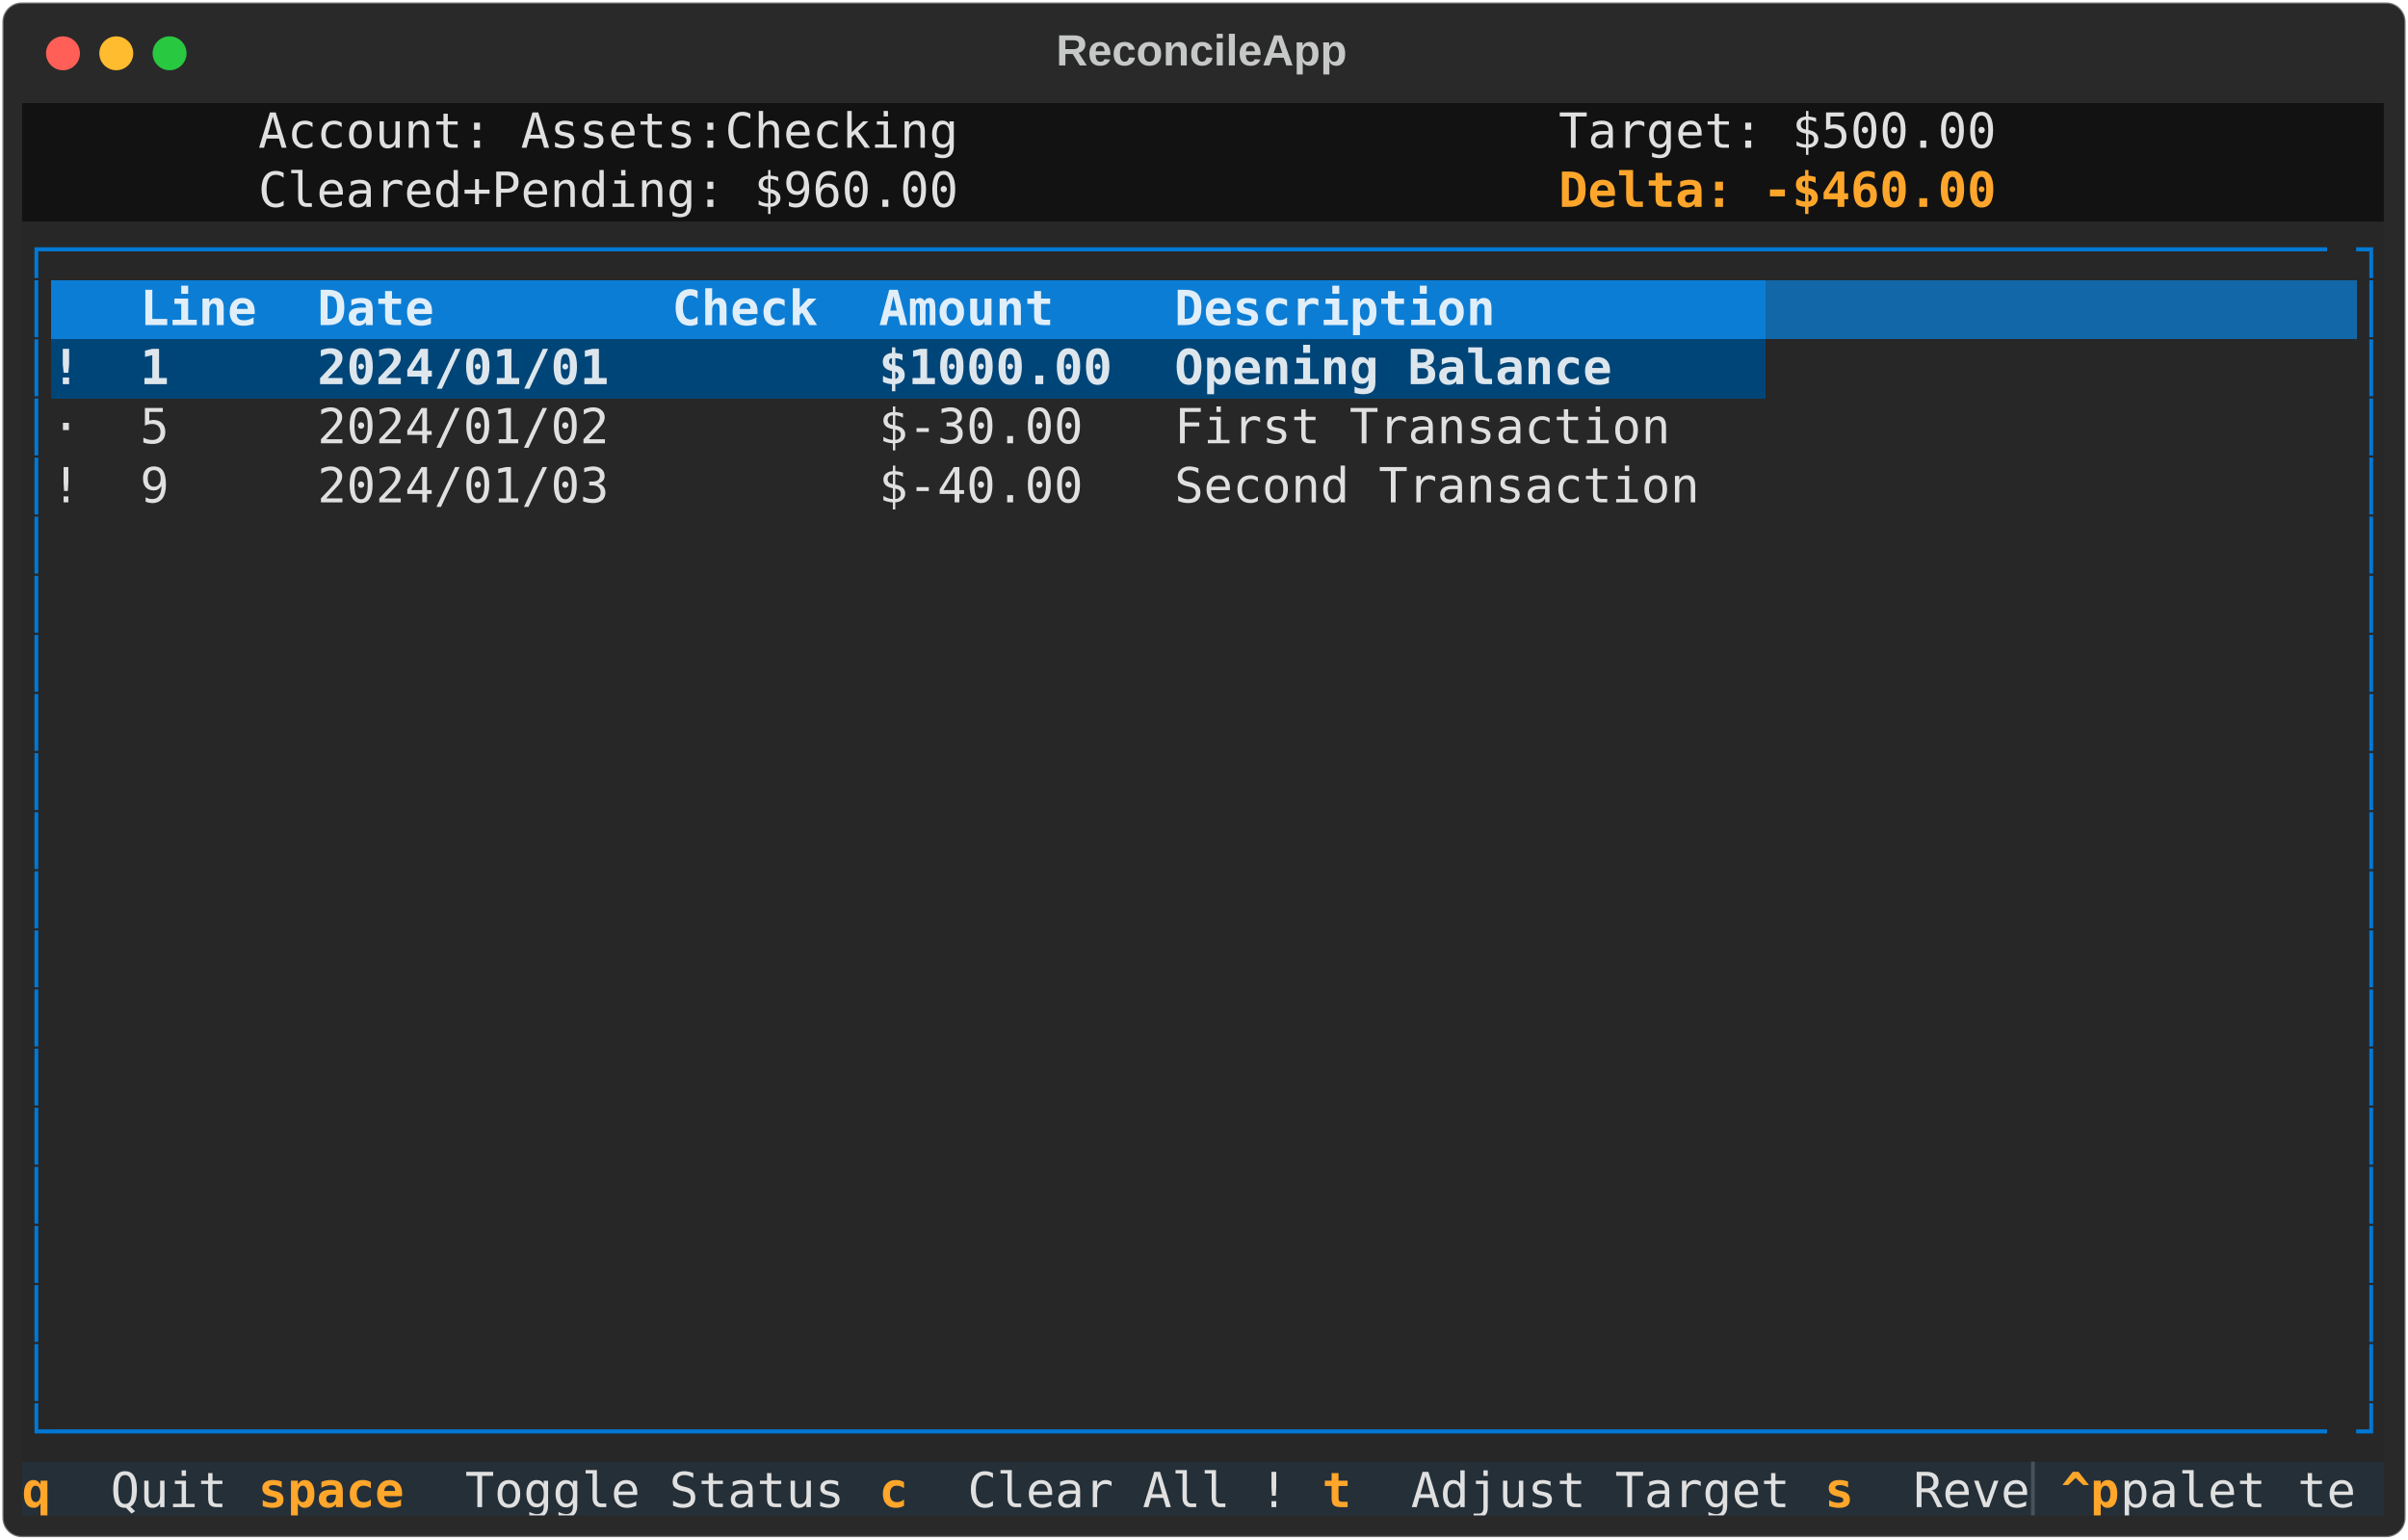
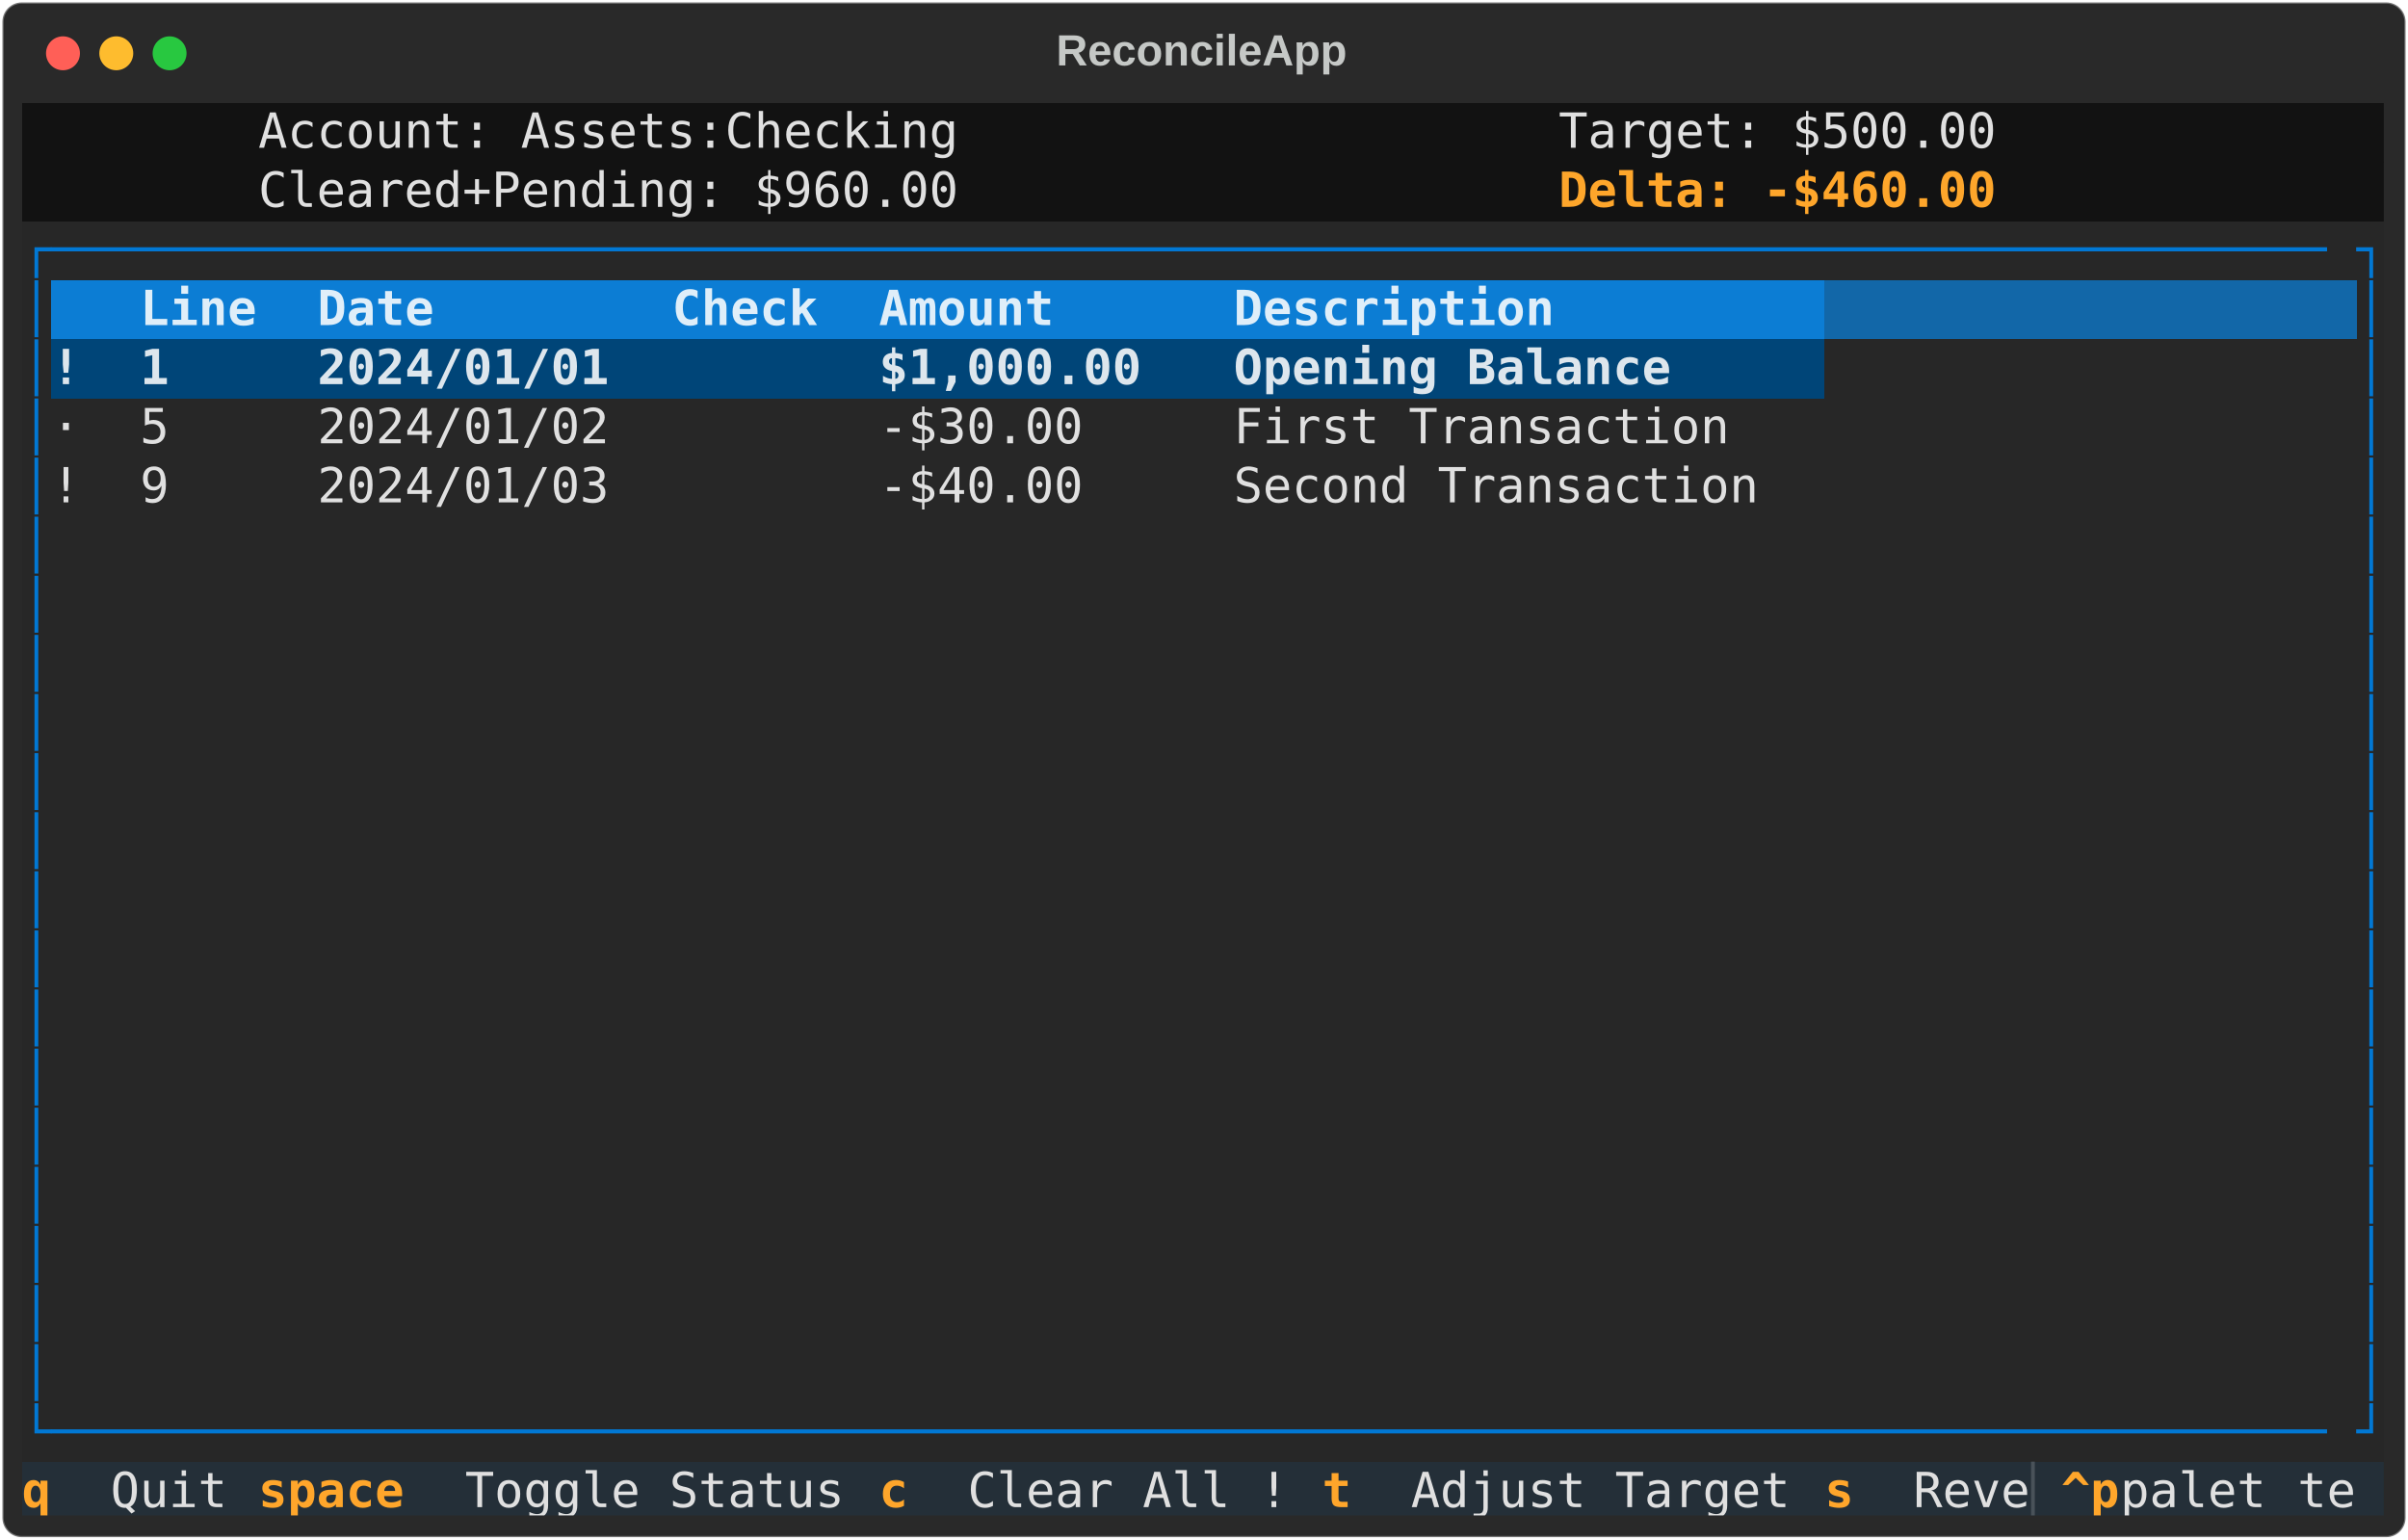
<svg xmlns="http://www.w3.org/2000/svg" class="rich-terminal" viewBox="0 0 994 635.6">
  <style>

    @font-face {
        font-family: "Fira Code";
        src: local("FiraCode-Regular"),
                url("https://cdnjs.cloudflare.com/ajax/libs/firacode/6.2.0/woff2/FiraCode-Regular.woff2") format("woff2"),
                url("https://cdnjs.cloudflare.com/ajax/libs/firacode/6.2.0/woff/FiraCode-Regular.woff") format("woff");
        font-style: normal;
        font-weight: 400;
    }
    @font-face {
        font-family: "Fira Code";
        src: local("FiraCode-Bold"),
                url("https://cdnjs.cloudflare.com/ajax/libs/firacode/6.2.0/woff2/FiraCode-Bold.woff2") format("woff2"),
                url("https://cdnjs.cloudflare.com/ajax/libs/firacode/6.2.0/woff/FiraCode-Bold.woff") format("woff");
        font-style: bold;
        font-weight: 700;
    }

    .terminal-matrix {
        font-family: Fira Code, monospace;
        font-size: 20px;
        line-height: 24.4px;
        font-variant-east-asian: full-width;
    }

    .terminal-title {
        font-size: 18px;
        font-weight: bold;
        font-family: arial;
    }

    .terminal-r1 { fill: #c5c8c6 }
.terminal-r2 { fill: #e0e0e0 }
.terminal-r3 { fill: #fea62b;font-weight: bold }
.terminal-r4 { fill: #0178d4 }
.terminal-r5 { fill: #dfeef9;font-weight: bold }
.terminal-r6 { fill: #dfeef9 }
.terminal-r7 { fill: #dde6ed;font-weight: bold }
.terminal-r8 { fill: #ffa62b;font-weight: bold }
.terminal-r9 { fill: #495259 }
    </style>
  <defs>
    <clipPath id="terminal-clip-terminal">
      <rect x="0" y="0" width="975.0" height="584.6" />
    </clipPath>
    <clipPath id="terminal-line-0">
      <rect x="0" y="1.5" width="976" height="24.65" />
    </clipPath>
    <clipPath id="terminal-line-1">
      <rect x="0" y="25.9" width="976" height="24.65" />
    </clipPath>
    <clipPath id="terminal-line-2">
      <rect x="0" y="50.3" width="976" height="24.65" />
    </clipPath>
    <clipPath id="terminal-line-3">
      <rect x="0" y="74.7" width="976" height="24.65" />
    </clipPath>
    <clipPath id="terminal-line-4">
      <rect x="0" y="99.1" width="976" height="24.65" />
    </clipPath>
    <clipPath id="terminal-line-5">
      <rect x="0" y="123.5" width="976" height="24.65" />
    </clipPath>
    <clipPath id="terminal-line-6">
      <rect x="0" y="147.9" width="976" height="24.65" />
    </clipPath>
    <clipPath id="terminal-line-7">
      <rect x="0" y="172.3" width="976" height="24.65" />
    </clipPath>
    <clipPath id="terminal-line-8">
      <rect x="0" y="196.7" width="976" height="24.65" />
    </clipPath>
    <clipPath id="terminal-line-9">
      <rect x="0" y="221.1" width="976" height="24.65" />
    </clipPath>
    <clipPath id="terminal-line-10">
      <rect x="0" y="245.5" width="976" height="24.65" />
    </clipPath>
    <clipPath id="terminal-line-11">
      <rect x="0" y="269.9" width="976" height="24.65" />
    </clipPath>
    <clipPath id="terminal-line-12">
      <rect x="0" y="294.3" width="976" height="24.65" />
    </clipPath>
    <clipPath id="terminal-line-13">
      <rect x="0" y="318.7" width="976" height="24.65" />
    </clipPath>
    <clipPath id="terminal-line-14">
      <rect x="0" y="343.1" width="976" height="24.65" />
    </clipPath>
    <clipPath id="terminal-line-15">
      <rect x="0" y="367.5" width="976" height="24.65" />
    </clipPath>
    <clipPath id="terminal-line-16">
      <rect x="0" y="391.9" width="976" height="24.65" />
    </clipPath>
    <clipPath id="terminal-line-17">
      <rect x="0" y="416.3" width="976" height="24.65" />
    </clipPath>
    <clipPath id="terminal-line-18">
      <rect x="0" y="440.7" width="976" height="24.65" />
    </clipPath>
    <clipPath id="terminal-line-19">
      <rect x="0" y="465.1" width="976" height="24.65" />
    </clipPath>
    <clipPath id="terminal-line-20">
      <rect x="0" y="489.5" width="976" height="24.65" />
    </clipPath>
    <clipPath id="terminal-line-21">
      <rect x="0" y="513.9" width="976" height="24.65" />
    </clipPath>
    <clipPath id="terminal-line-22">
      <rect x="0" y="538.3" width="976" height="24.65" />
    </clipPath>
  </defs>
  <rect fill="#292929" stroke="rgba(255,255,255,0.35)" stroke-width="1" x="1" y="1" width="992" height="633.6" rx="8" />
  <text class="terminal-title" fill="#c5c8c6" text-anchor="middle" x="496" y="27">ReconcileApp</text>
  <g transform="translate(26,22)">
    <circle cx="0" cy="0" r="7" fill="#ff5f57" />
    <circle cx="22" cy="0" r="7" fill="#febc2e" />
    <circle cx="44" cy="0" r="7" fill="#28c840" />
  </g>
  <g transform="translate(9, 41)" clip-path="url(#terminal-clip-terminal)">
    <rect fill="#121212" x="0" y="1.5" width="97.6" height="24.65" shape-rendering="crispEdges" />
    <rect fill="#121212" x="97.6" y="1.5" width="292.8" height="24.65" shape-rendering="crispEdges" />
    <rect fill="#121212" x="390.4" y="1.5" width="97.6" height="24.65" shape-rendering="crispEdges" />
    <rect fill="#121212" x="488" y="1.5" width="146.4" height="24.65" shape-rendering="crispEdges" />
    <rect fill="#121212" x="634.4" y="1.5" width="183" height="24.65" shape-rendering="crispEdges" />
    <rect fill="#121212" x="817.4" y="1.5" width="158.6" height="24.65" shape-rendering="crispEdges" />
    <rect fill="#121212" x="0" y="25.9" width="97.6" height="24.65" shape-rendering="crispEdges" />
    <rect fill="#121212" x="97.6" y="25.9" width="292.8" height="24.65" shape-rendering="crispEdges" />
    <rect fill="#121212" x="390.4" y="25.9" width="97.6" height="24.65" shape-rendering="crispEdges" />
    <rect fill="#121212" x="488" y="25.9" width="146.4" height="24.65" shape-rendering="crispEdges" />
    <rect fill="#121212" x="634.4" y="25.9" width="183" height="24.65" shape-rendering="crispEdges" />
    <rect fill="#121212" x="817.4" y="25.9" width="158.6" height="24.65" shape-rendering="crispEdges" />
    <rect fill="#272727" x="0" y="50.3" width="12.2" height="24.65" shape-rendering="crispEdges" />
    <rect fill="#272727" x="12.2" y="50.3" width="951.6" height="24.65" shape-rendering="crispEdges" />
    <rect fill="#272727" x="963.8" y="50.3" width="12.2" height="24.65" shape-rendering="crispEdges" />
    <rect fill="#272727" x="0" y="74.7" width="12.2" height="24.65" shape-rendering="crispEdges" />
    <rect fill="#0c7dd4" x="12.2" y="74.7" width="36.6" height="24.65" shape-rendering="crispEdges" />
    <rect fill="#0c7dd4" x="48.8" y="74.7" width="73.2" height="24.65" shape-rendering="crispEdges" />
    <rect fill="#0c7dd4" x="122" y="74.7" width="146.4" height="24.65" shape-rendering="crispEdges" />
    <rect fill="#0c7dd4" x="268.4" y="74.7" width="85.4" height="24.65" shape-rendering="crispEdges" />
-     <rect fill="#0c7dd4" x="353.8" y="74.7" width="122" height="24.65" shape-rendering="crispEdges" />
-     <rect fill="#0c7dd4" x="475.8" y="74.7" width="244" height="24.65" shape-rendering="crispEdges" />
-     <rect fill="#1267a8" x="719.8" y="74.7" width="244" height="24.65" shape-rendering="crispEdges" />
+     <rect fill="#0c7dd4" x="353.8" y="74.7" width="146.4" height="24.65" shape-rendering="crispEdges" />
+     <rect fill="#0c7dd4" x="500.2" y="74.7" width="244" height="24.65" shape-rendering="crispEdges" />
+     <rect fill="#1267a8" x="744.2" y="74.7" width="219.6" height="24.65" shape-rendering="crispEdges" />
    <rect fill="#272727" x="963.8" y="74.7" width="12.2" height="24.65" shape-rendering="crispEdges" />
    <rect fill="#272727" x="0" y="99.1" width="12.2" height="24.65" shape-rendering="crispEdges" />
    <rect fill="#004578" x="12.2" y="99.1" width="36.6" height="24.65" shape-rendering="crispEdges" />
    <rect fill="#004578" x="48.8" y="99.1" width="73.2" height="24.65" shape-rendering="crispEdges" />
    <rect fill="#004578" x="122" y="99.1" width="146.4" height="24.65" shape-rendering="crispEdges" />
    <rect fill="#004578" x="268.4" y="99.1" width="85.4" height="24.65" shape-rendering="crispEdges" />
-     <rect fill="#004578" x="353.8" y="99.1" width="122" height="24.65" shape-rendering="crispEdges" />
-     <rect fill="#004578" x="475.8" y="99.1" width="244" height="24.65" shape-rendering="crispEdges" />
-     <rect fill="#272727" x="719.8" y="99.1" width="244" height="24.65" shape-rendering="crispEdges" />
+     <rect fill="#004578" x="353.8" y="99.1" width="146.4" height="24.65" shape-rendering="crispEdges" />
+     <rect fill="#004578" x="500.2" y="99.1" width="244" height="24.65" shape-rendering="crispEdges" />
+     <rect fill="#272727" x="744.2" y="99.1" width="219.6" height="24.65" shape-rendering="crispEdges" />
    <rect fill="#272727" x="963.8" y="99.1" width="12.2" height="24.65" shape-rendering="crispEdges" />
    <rect fill="#272727" x="0" y="123.5" width="12.2" height="24.65" shape-rendering="crispEdges" />
    <rect fill="#272727" x="12.2" y="123.5" width="36.6" height="24.65" shape-rendering="crispEdges" />
    <rect fill="#272727" x="48.8" y="123.5" width="73.2" height="24.65" shape-rendering="crispEdges" />
    <rect fill="#272727" x="122" y="123.5" width="146.4" height="24.65" shape-rendering="crispEdges" />
    <rect fill="#272727" x="268.4" y="123.5" width="85.4" height="24.65" shape-rendering="crispEdges" />
-     <rect fill="#272727" x="353.8" y="123.5" width="122" height="24.65" shape-rendering="crispEdges" />
-     <rect fill="#272727" x="475.8" y="123.5" width="244" height="24.65" shape-rendering="crispEdges" />
-     <rect fill="#272727" x="719.8" y="123.5" width="244" height="24.65" shape-rendering="crispEdges" />
+     <rect fill="#272727" x="353.8" y="123.5" width="146.4" height="24.65" shape-rendering="crispEdges" />
+     <rect fill="#272727" x="500.2" y="123.5" width="244" height="24.65" shape-rendering="crispEdges" />
+     <rect fill="#272727" x="744.2" y="123.5" width="219.6" height="24.65" shape-rendering="crispEdges" />
    <rect fill="#272727" x="963.8" y="123.5" width="12.2" height="24.65" shape-rendering="crispEdges" />
    <rect fill="#272727" x="0" y="147.9" width="12.2" height="24.65" shape-rendering="crispEdges" />
    <rect fill="#272727" x="12.2" y="147.9" width="36.6" height="24.65" shape-rendering="crispEdges" />
    <rect fill="#272727" x="48.8" y="147.9" width="73.2" height="24.65" shape-rendering="crispEdges" />
    <rect fill="#272727" x="122" y="147.9" width="146.4" height="24.65" shape-rendering="crispEdges" />
    <rect fill="#272727" x="268.4" y="147.9" width="85.4" height="24.65" shape-rendering="crispEdges" />
-     <rect fill="#272727" x="353.8" y="147.9" width="122" height="24.65" shape-rendering="crispEdges" />
-     <rect fill="#272727" x="475.8" y="147.9" width="244" height="24.65" shape-rendering="crispEdges" />
-     <rect fill="#272727" x="719.8" y="147.9" width="244" height="24.65" shape-rendering="crispEdges" />
+     <rect fill="#272727" x="353.8" y="147.9" width="146.4" height="24.65" shape-rendering="crispEdges" />
+     <rect fill="#272727" x="500.2" y="147.9" width="244" height="24.65" shape-rendering="crispEdges" />
+     <rect fill="#272727" x="744.2" y="147.9" width="219.6" height="24.65" shape-rendering="crispEdges" />
    <rect fill="#272727" x="963.8" y="147.9" width="12.2" height="24.65" shape-rendering="crispEdges" />
    <rect fill="#272727" x="0" y="172.3" width="12.2" height="24.65" shape-rendering="crispEdges" />
    <rect fill="#272727" x="12.2" y="172.3" width="951.6" height="24.65" shape-rendering="crispEdges" />
    <rect fill="#272727" x="963.8" y="172.3" width="12.2" height="24.65" shape-rendering="crispEdges" />
    <rect fill="#272727" x="0" y="196.7" width="12.2" height="24.65" shape-rendering="crispEdges" />
    <rect fill="#272727" x="12.2" y="196.7" width="951.6" height="24.65" shape-rendering="crispEdges" />
    <rect fill="#272727" x="963.8" y="196.7" width="12.2" height="24.65" shape-rendering="crispEdges" />
    <rect fill="#272727" x="0" y="221.1" width="12.2" height="24.65" shape-rendering="crispEdges" />
    <rect fill="#272727" x="12.2" y="221.1" width="951.6" height="24.65" shape-rendering="crispEdges" />
    <rect fill="#272727" x="963.8" y="221.1" width="12.2" height="24.65" shape-rendering="crispEdges" />
    <rect fill="#272727" x="0" y="245.5" width="12.2" height="24.65" shape-rendering="crispEdges" />
    <rect fill="#272727" x="12.2" y="245.5" width="951.6" height="24.65" shape-rendering="crispEdges" />
    <rect fill="#272727" x="963.8" y="245.5" width="12.2" height="24.65" shape-rendering="crispEdges" />
    <rect fill="#272727" x="0" y="269.9" width="12.2" height="24.65" shape-rendering="crispEdges" />
    <rect fill="#272727" x="12.2" y="269.9" width="951.6" height="24.65" shape-rendering="crispEdges" />
    <rect fill="#272727" x="963.8" y="269.9" width="12.2" height="24.65" shape-rendering="crispEdges" />
    <rect fill="#272727" x="0" y="294.3" width="12.2" height="24.65" shape-rendering="crispEdges" />
    <rect fill="#272727" x="12.2" y="294.3" width="951.6" height="24.65" shape-rendering="crispEdges" />
    <rect fill="#272727" x="963.8" y="294.3" width="12.2" height="24.65" shape-rendering="crispEdges" />
    <rect fill="#272727" x="0" y="318.7" width="12.2" height="24.65" shape-rendering="crispEdges" />
    <rect fill="#272727" x="12.2" y="318.7" width="951.6" height="24.65" shape-rendering="crispEdges" />
    <rect fill="#272727" x="963.8" y="318.7" width="12.2" height="24.65" shape-rendering="crispEdges" />
    <rect fill="#272727" x="0" y="343.1" width="12.2" height="24.65" shape-rendering="crispEdges" />
    <rect fill="#272727" x="12.2" y="343.1" width="951.6" height="24.65" shape-rendering="crispEdges" />
    <rect fill="#272727" x="963.8" y="343.1" width="12.2" height="24.65" shape-rendering="crispEdges" />
    <rect fill="#272727" x="0" y="367.5" width="12.2" height="24.65" shape-rendering="crispEdges" />
    <rect fill="#272727" x="12.2" y="367.5" width="951.6" height="24.65" shape-rendering="crispEdges" />
    <rect fill="#272727" x="963.8" y="367.5" width="12.2" height="24.65" shape-rendering="crispEdges" />
    <rect fill="#272727" x="0" y="391.9" width="12.2" height="24.65" shape-rendering="crispEdges" />
    <rect fill="#272727" x="12.2" y="391.9" width="951.6" height="24.65" shape-rendering="crispEdges" />
    <rect fill="#272727" x="963.8" y="391.9" width="12.2" height="24.65" shape-rendering="crispEdges" />
    <rect fill="#272727" x="0" y="416.3" width="12.2" height="24.65" shape-rendering="crispEdges" />
    <rect fill="#272727" x="12.2" y="416.3" width="951.6" height="24.65" shape-rendering="crispEdges" />
    <rect fill="#272727" x="963.8" y="416.3" width="12.2" height="24.65" shape-rendering="crispEdges" />
    <rect fill="#272727" x="0" y="440.7" width="12.2" height="24.65" shape-rendering="crispEdges" />
    <rect fill="#272727" x="12.2" y="440.7" width="951.6" height="24.65" shape-rendering="crispEdges" />
    <rect fill="#272727" x="963.8" y="440.7" width="12.2" height="24.65" shape-rendering="crispEdges" />
    <rect fill="#272727" x="0" y="465.1" width="12.2" height="24.65" shape-rendering="crispEdges" />
    <rect fill="#272727" x="12.2" y="465.1" width="951.6" height="24.65" shape-rendering="crispEdges" />
    <rect fill="#272727" x="963.8" y="465.1" width="12.2" height="24.65" shape-rendering="crispEdges" />
    <rect fill="#272727" x="0" y="489.5" width="12.2" height="24.65" shape-rendering="crispEdges" />
    <rect fill="#272727" x="12.2" y="489.5" width="951.6" height="24.65" shape-rendering="crispEdges" />
    <rect fill="#272727" x="963.8" y="489.5" width="12.2" height="24.65" shape-rendering="crispEdges" />
    <rect fill="#272727" x="0" y="513.9" width="12.2" height="24.65" shape-rendering="crispEdges" />
    <rect fill="#272727" x="12.2" y="513.9" width="951.6" height="24.65" shape-rendering="crispEdges" />
    <rect fill="#272727" x="963.8" y="513.9" width="12.2" height="24.65" shape-rendering="crispEdges" />
    <rect fill="#272727" x="0" y="538.3" width="12.2" height="24.65" shape-rendering="crispEdges" />
    <rect fill="#272727" x="12.2" y="538.3" width="951.6" height="24.65" shape-rendering="crispEdges" />
    <rect fill="#272727" x="963.8" y="538.3" width="12.2" height="24.65" shape-rendering="crispEdges" />
    <rect fill="#242f38" x="0" y="562.7" width="36.6" height="24.65" shape-rendering="crispEdges" />
    <rect fill="#242f38" x="36.6" y="562.7" width="61" height="24.65" shape-rendering="crispEdges" />
    <rect fill="#242f38" x="97.6" y="562.7" width="85.4" height="24.65" shape-rendering="crispEdges" />
    <rect fill="#242f38" x="183" y="562.7" width="170.8" height="24.65" shape-rendering="crispEdges" />
    <rect fill="#242f38" x="353.8" y="562.7" width="36.6" height="24.65" shape-rendering="crispEdges" />
    <rect fill="#242f38" x="390.4" y="562.7" width="146.4" height="24.65" shape-rendering="crispEdges" />
    <rect fill="#242f38" x="536.8" y="562.7" width="36.6" height="24.65" shape-rendering="crispEdges" />
    <rect fill="#242f38" x="573.4" y="562.7" width="170.8" height="24.65" shape-rendering="crispEdges" />
    <rect fill="#242f38" x="744.2" y="562.7" width="36.6" height="24.65" shape-rendering="crispEdges" />
    <rect fill="#242f38" x="780.8" y="562.7" width="48.8" height="24.65" shape-rendering="crispEdges" />
    <rect fill="#242f38" x="829.6" y="562.7" width="12.2" height="24.65" shape-rendering="crispEdges" />
    <rect fill="#242f38" x="841.8" y="562.7" width="24.4" height="24.65" shape-rendering="crispEdges" />
    <rect fill="#242f38" x="866.2" y="562.7" width="73.2" height="24.65" shape-rendering="crispEdges" />
    <rect fill="#242f38" x="939.4" y="562.7" width="24.4" height="24.65" shape-rendering="crispEdges" />
    <rect fill="#242f38" x="963.8" y="562.7" width="12.2" height="24.65" shape-rendering="crispEdges" />
    <g class="terminal-matrix">
      <text class="terminal-r2" x="97.6" y="20" textLength="292.8" clip-path="url(#terminal-line-0)">Account: Assets:Checking</text>
      <text class="terminal-r2" x="634.4" y="20" textLength="183" clip-path="url(#terminal-line-0)">Target: $500.00</text>
      <text class="terminal-r1" x="976" y="20" textLength="12.2" clip-path="url(#terminal-line-0)">
</text>
      <text class="terminal-r2" x="97.6" y="44.4" textLength="292.8" clip-path="url(#terminal-line-1)">Cleared+Pending: $960.00</text>
      <text class="terminal-r3" x="634.4" y="44.4" textLength="183" clip-path="url(#terminal-line-1)">Delta: -$460.00</text>
      <text class="terminal-r1" x="976" y="44.4" textLength="12.2" clip-path="url(#terminal-line-1)">
</text>
      <text class="terminal-r4" x="0" y="68.8" textLength="12.2" clip-path="url(#terminal-line-2)">┌</text>
      <text class="terminal-r4" x="12.2" y="68.8" textLength="951.6" clip-path="url(#terminal-line-2)">──────────────────────────────────────────────────────────────────────────────</text>
      <text class="terminal-r4" x="963.8" y="68.8" textLength="12.2" clip-path="url(#terminal-line-2)">┐</text>
      <text class="terminal-r1" x="976" y="68.8" textLength="12.2" clip-path="url(#terminal-line-2)">
</text>
      <text class="terminal-r4" x="0" y="93.2" textLength="12.2" clip-path="url(#terminal-line-3)">│</text>
      <text class="terminal-r5" x="48.8" y="93.2" textLength="73.2" clip-path="url(#terminal-line-3)"> Line </text>
      <text class="terminal-r5" x="122" y="93.2" textLength="146.4" clip-path="url(#terminal-line-3)"> Date       </text>
      <text class="terminal-r5" x="268.4" y="93.2" textLength="85.4" clip-path="url(#terminal-line-3)"> Check </text>
-       <text class="terminal-r5" x="353.8" y="93.2" textLength="122" clip-path="url(#terminal-line-3)"> Amount   </text>
-       <text class="terminal-r5" x="475.8" y="93.2" textLength="244" clip-path="url(#terminal-line-3)"> Description        </text>
+       <text class="terminal-r5" x="353.8" y="93.2" textLength="146.4" clip-path="url(#terminal-line-3)"> Amount     </text>
+       <text class="terminal-r5" x="500.2" y="93.2" textLength="244" clip-path="url(#terminal-line-3)"> Description        </text>
      <text class="terminal-r4" x="963.8" y="93.2" textLength="12.2" clip-path="url(#terminal-line-3)">│</text>
      <text class="terminal-r1" x="976" y="93.2" textLength="12.2" clip-path="url(#terminal-line-3)">
</text>
      <text class="terminal-r4" x="0" y="117.6" textLength="12.2" clip-path="url(#terminal-line-4)">│</text>
      <text class="terminal-r7" x="12.2" y="117.6" textLength="36.6" clip-path="url(#terminal-line-4)"> ! </text>
      <text class="terminal-r7" x="48.8" y="117.6" textLength="73.2" clip-path="url(#terminal-line-4)"> 1    </text>
      <text class="terminal-r7" x="122" y="117.6" textLength="146.4" clip-path="url(#terminal-line-4)"> 2024/01/01 </text>
-       <text class="terminal-r7" x="353.8" y="117.6" textLength="122" clip-path="url(#terminal-line-4)"> $1000.00 </text>
-       <text class="terminal-r7" x="475.8" y="117.6" textLength="244" clip-path="url(#terminal-line-4)"> Opening Balance    </text>
+       <text class="terminal-r7" x="353.8" y="117.6" textLength="146.4" clip-path="url(#terminal-line-4)">  $1,000.00 </text>
+       <text class="terminal-r7" x="500.2" y="117.6" textLength="244" clip-path="url(#terminal-line-4)"> Opening Balance    </text>
      <text class="terminal-r4" x="963.8" y="117.6" textLength="12.2" clip-path="url(#terminal-line-4)">│</text>
      <text class="terminal-r1" x="976" y="117.6" textLength="12.2" clip-path="url(#terminal-line-4)">
</text>
      <text class="terminal-r4" x="0" y="142" textLength="12.2" clip-path="url(#terminal-line-5)">│</text>
      <text class="terminal-r2" x="12.2" y="142" textLength="36.6" clip-path="url(#terminal-line-5)"> · </text>
      <text class="terminal-r2" x="48.8" y="142" textLength="73.2" clip-path="url(#terminal-line-5)"> 5    </text>
      <text class="terminal-r2" x="122" y="142" textLength="146.4" clip-path="url(#terminal-line-5)"> 2024/01/02 </text>
-       <text class="terminal-r2" x="353.8" y="142" textLength="122" clip-path="url(#terminal-line-5)"> $-30.00  </text>
-       <text class="terminal-r2" x="475.8" y="142" textLength="244" clip-path="url(#terminal-line-5)"> First Transaction  </text>
+       <text class="terminal-r2" x="353.8" y="142" textLength="146.4" clip-path="url(#terminal-line-5)"> -$30.00    </text>
+       <text class="terminal-r2" x="500.2" y="142" textLength="244" clip-path="url(#terminal-line-5)"> First Transaction  </text>
      <text class="terminal-r4" x="963.8" y="142" textLength="12.2" clip-path="url(#terminal-line-5)">│</text>
      <text class="terminal-r1" x="976" y="142" textLength="12.2" clip-path="url(#terminal-line-5)">
</text>
      <text class="terminal-r4" x="0" y="166.4" textLength="12.2" clip-path="url(#terminal-line-6)">│</text>
      <text class="terminal-r2" x="12.2" y="166.4" textLength="36.6" clip-path="url(#terminal-line-6)"> ! </text>
      <text class="terminal-r2" x="48.8" y="166.4" textLength="73.2" clip-path="url(#terminal-line-6)"> 9    </text>
      <text class="terminal-r2" x="122" y="166.4" textLength="146.4" clip-path="url(#terminal-line-6)"> 2024/01/03 </text>
-       <text class="terminal-r2" x="353.8" y="166.4" textLength="122" clip-path="url(#terminal-line-6)"> $-40.00  </text>
-       <text class="terminal-r2" x="475.8" y="166.4" textLength="244" clip-path="url(#terminal-line-6)"> Second Transaction </text>
+       <text class="terminal-r2" x="353.8" y="166.4" textLength="146.4" clip-path="url(#terminal-line-6)"> -$40.00    </text>
+       <text class="terminal-r2" x="500.2" y="166.4" textLength="244" clip-path="url(#terminal-line-6)"> Second Transaction </text>
      <text class="terminal-r4" x="963.8" y="166.4" textLength="12.2" clip-path="url(#terminal-line-6)">│</text>
      <text class="terminal-r1" x="976" y="166.4" textLength="12.2" clip-path="url(#terminal-line-6)">
</text>
      <text class="terminal-r4" x="0" y="190.8" textLength="12.2" clip-path="url(#terminal-line-7)">│</text>
      <text class="terminal-r4" x="963.8" y="190.8" textLength="12.2" clip-path="url(#terminal-line-7)">│</text>
      <text class="terminal-r1" x="976" y="190.8" textLength="12.2" clip-path="url(#terminal-line-7)">
</text>
      <text class="terminal-r4" x="0" y="215.2" textLength="12.2" clip-path="url(#terminal-line-8)">│</text>
      <text class="terminal-r4" x="963.8" y="215.2" textLength="12.2" clip-path="url(#terminal-line-8)">│</text>
      <text class="terminal-r1" x="976" y="215.2" textLength="12.2" clip-path="url(#terminal-line-8)">
</text>
      <text class="terminal-r4" x="0" y="239.6" textLength="12.2" clip-path="url(#terminal-line-9)">│</text>
      <text class="terminal-r4" x="963.8" y="239.6" textLength="12.2" clip-path="url(#terminal-line-9)">│</text>
      <text class="terminal-r1" x="976" y="239.6" textLength="12.2" clip-path="url(#terminal-line-9)">
</text>
      <text class="terminal-r4" x="0" y="264" textLength="12.2" clip-path="url(#terminal-line-10)">│</text>
      <text class="terminal-r4" x="963.8" y="264" textLength="12.2" clip-path="url(#terminal-line-10)">│</text>
      <text class="terminal-r1" x="976" y="264" textLength="12.2" clip-path="url(#terminal-line-10)">
</text>
      <text class="terminal-r4" x="0" y="288.4" textLength="12.2" clip-path="url(#terminal-line-11)">│</text>
      <text class="terminal-r4" x="963.8" y="288.4" textLength="12.2" clip-path="url(#terminal-line-11)">│</text>
      <text class="terminal-r1" x="976" y="288.4" textLength="12.2" clip-path="url(#terminal-line-11)">
</text>
      <text class="terminal-r4" x="0" y="312.8" textLength="12.2" clip-path="url(#terminal-line-12)">│</text>
      <text class="terminal-r4" x="963.8" y="312.8" textLength="12.2" clip-path="url(#terminal-line-12)">│</text>
      <text class="terminal-r1" x="976" y="312.8" textLength="12.2" clip-path="url(#terminal-line-12)">
</text>
      <text class="terminal-r4" x="0" y="337.2" textLength="12.2" clip-path="url(#terminal-line-13)">│</text>
      <text class="terminal-r4" x="963.8" y="337.2" textLength="12.2" clip-path="url(#terminal-line-13)">│</text>
      <text class="terminal-r1" x="976" y="337.2" textLength="12.2" clip-path="url(#terminal-line-13)">
</text>
      <text class="terminal-r4" x="0" y="361.6" textLength="12.2" clip-path="url(#terminal-line-14)">│</text>
      <text class="terminal-r4" x="963.8" y="361.6" textLength="12.2" clip-path="url(#terminal-line-14)">│</text>
      <text class="terminal-r1" x="976" y="361.6" textLength="12.2" clip-path="url(#terminal-line-14)">
</text>
      <text class="terminal-r4" x="0" y="386" textLength="12.2" clip-path="url(#terminal-line-15)">│</text>
      <text class="terminal-r4" x="963.8" y="386" textLength="12.2" clip-path="url(#terminal-line-15)">│</text>
      <text class="terminal-r1" x="976" y="386" textLength="12.2" clip-path="url(#terminal-line-15)">
</text>
      <text class="terminal-r4" x="0" y="410.4" textLength="12.2" clip-path="url(#terminal-line-16)">│</text>
      <text class="terminal-r4" x="963.8" y="410.4" textLength="12.2" clip-path="url(#terminal-line-16)">│</text>
      <text class="terminal-r1" x="976" y="410.4" textLength="12.2" clip-path="url(#terminal-line-16)">
</text>
      <text class="terminal-r4" x="0" y="434.8" textLength="12.2" clip-path="url(#terminal-line-17)">│</text>
      <text class="terminal-r4" x="963.8" y="434.8" textLength="12.2" clip-path="url(#terminal-line-17)">│</text>
      <text class="terminal-r1" x="976" y="434.8" textLength="12.2" clip-path="url(#terminal-line-17)">
</text>
      <text class="terminal-r4" x="0" y="459.2" textLength="12.2" clip-path="url(#terminal-line-18)">│</text>
      <text class="terminal-r4" x="963.8" y="459.2" textLength="12.2" clip-path="url(#terminal-line-18)">│</text>
      <text class="terminal-r1" x="976" y="459.2" textLength="12.2" clip-path="url(#terminal-line-18)">
</text>
      <text class="terminal-r4" x="0" y="483.6" textLength="12.2" clip-path="url(#terminal-line-19)">│</text>
      <text class="terminal-r4" x="963.8" y="483.6" textLength="12.2" clip-path="url(#terminal-line-19)">│</text>
      <text class="terminal-r1" x="976" y="483.6" textLength="12.2" clip-path="url(#terminal-line-19)">
</text>
      <text class="terminal-r4" x="0" y="508" textLength="12.2" clip-path="url(#terminal-line-20)">│</text>
      <text class="terminal-r4" x="963.8" y="508" textLength="12.2" clip-path="url(#terminal-line-20)">│</text>
      <text class="terminal-r1" x="976" y="508" textLength="12.2" clip-path="url(#terminal-line-20)">
</text>
      <text class="terminal-r4" x="0" y="532.4" textLength="12.2" clip-path="url(#terminal-line-21)">│</text>
      <text class="terminal-r4" x="963.8" y="532.4" textLength="12.2" clip-path="url(#terminal-line-21)">│</text>
      <text class="terminal-r1" x="976" y="532.4" textLength="12.2" clip-path="url(#terminal-line-21)">
</text>
      <text class="terminal-r4" x="0" y="556.8" textLength="12.2" clip-path="url(#terminal-line-22)">└</text>
      <text class="terminal-r4" x="12.2" y="556.8" textLength="951.6" clip-path="url(#terminal-line-22)">──────────────────────────────────────────────────────────────────────────────</text>
      <text class="terminal-r4" x="963.8" y="556.8" textLength="12.2" clip-path="url(#terminal-line-22)">┘</text>
      <text class="terminal-r1" x="976" y="556.8" textLength="12.2" clip-path="url(#terminal-line-22)">
</text>
      <text class="terminal-r8" x="0" y="581.2" textLength="36.6" clip-path="url(#terminal-line-23)"> q </text>
      <text class="terminal-r2" x="36.6" y="581.2" textLength="61" clip-path="url(#terminal-line-23)">Quit </text>
      <text class="terminal-r8" x="97.6" y="581.2" textLength="85.4" clip-path="url(#terminal-line-23)"> space </text>
      <text class="terminal-r2" x="183" y="581.2" textLength="170.8" clip-path="url(#terminal-line-23)">Toggle Status </text>
      <text class="terminal-r8" x="353.8" y="581.2" textLength="36.6" clip-path="url(#terminal-line-23)"> c </text>
      <text class="terminal-r2" x="390.4" y="581.2" textLength="146.4" clip-path="url(#terminal-line-23)">Clear All ! </text>
      <text class="terminal-r8" x="536.8" y="581.2" textLength="36.6" clip-path="url(#terminal-line-23)"> t </text>
      <text class="terminal-r2" x="573.4" y="581.2" textLength="170.8" clip-path="url(#terminal-line-23)">Adjust Target </text>
      <text class="terminal-r8" x="744.2" y="581.2" textLength="36.6" clip-path="url(#terminal-line-23)"> s </text>
      <text class="terminal-r2" x="780.8" y="581.2" textLength="48.8" clip-path="url(#terminal-line-23)">Reve</text>
      <text class="terminal-r9" x="829.6" y="581.2" textLength="12.2" clip-path="url(#terminal-line-23)">▏</text>
      <text class="terminal-r8" x="841.8" y="581.2" textLength="24.4" clip-path="url(#terminal-line-23)">^p</text>
      <text class="terminal-r2" x="866.2" y="581.2" textLength="73.2" clip-path="url(#terminal-line-23)"> palet</text>
      <text class="terminal-r2" x="939.4" y="581.2" textLength="24.4" clip-path="url(#terminal-line-23)">te</text>
    </g>
  </g>
</svg>
